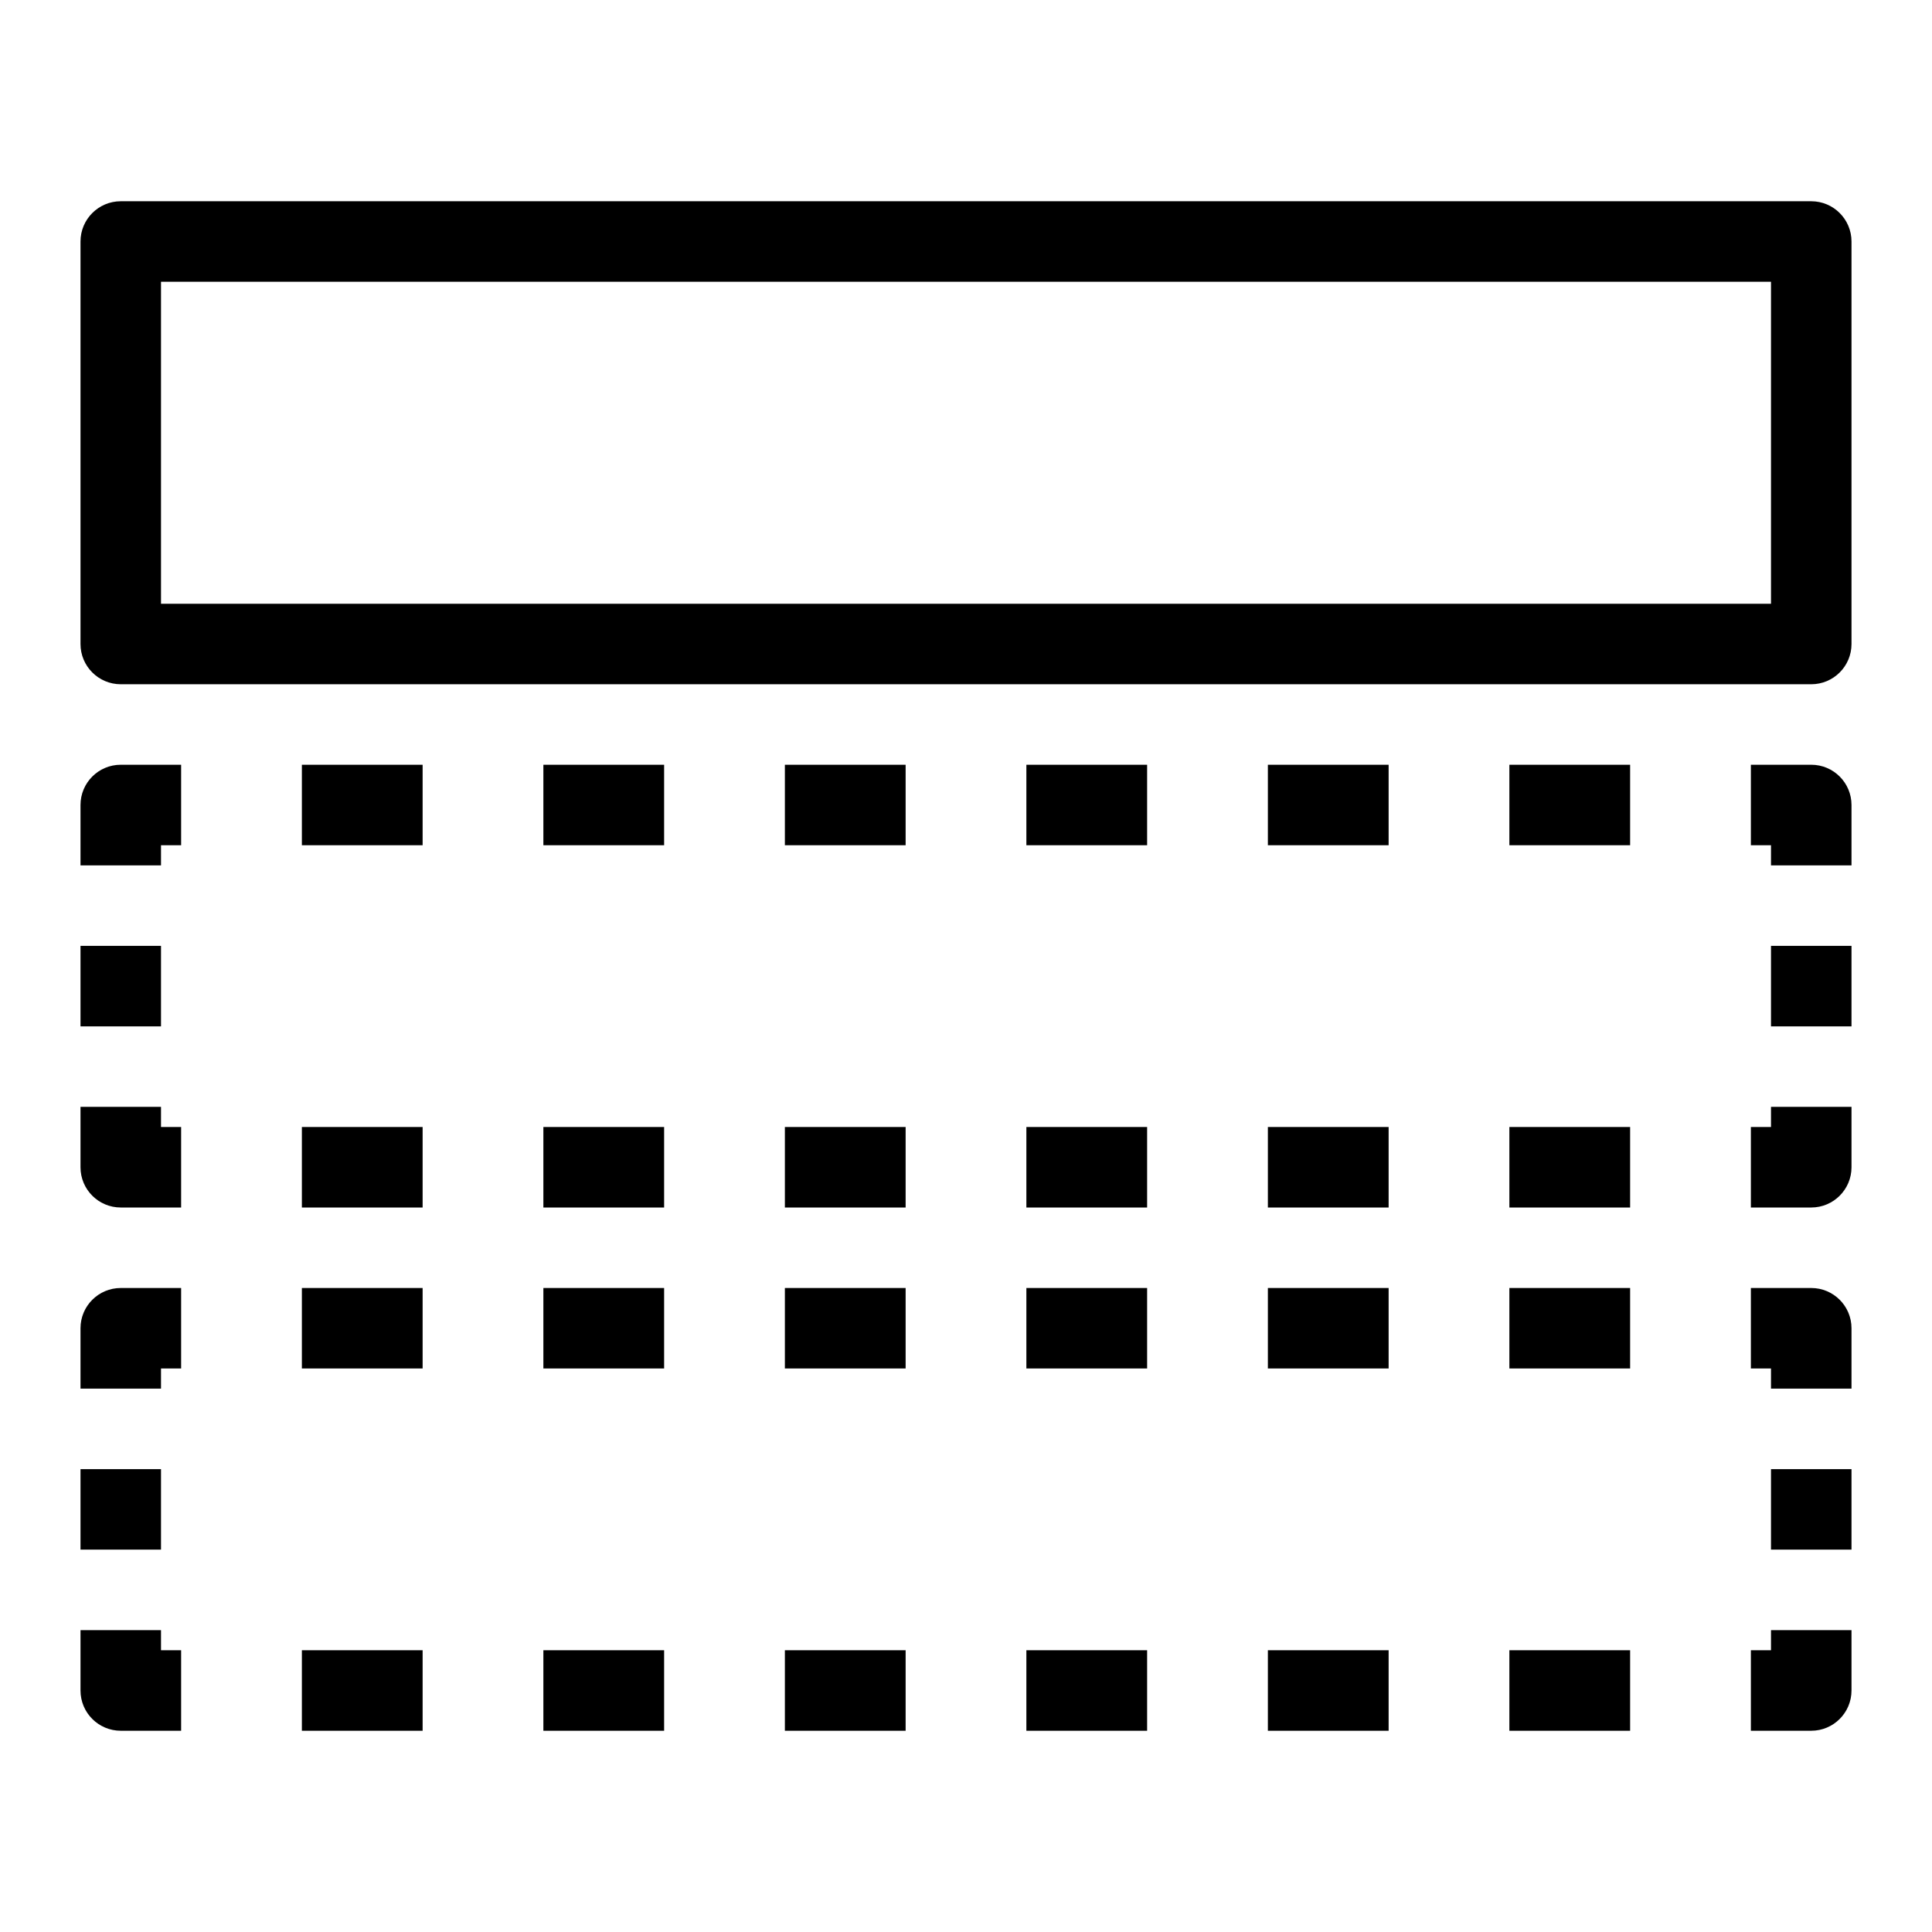
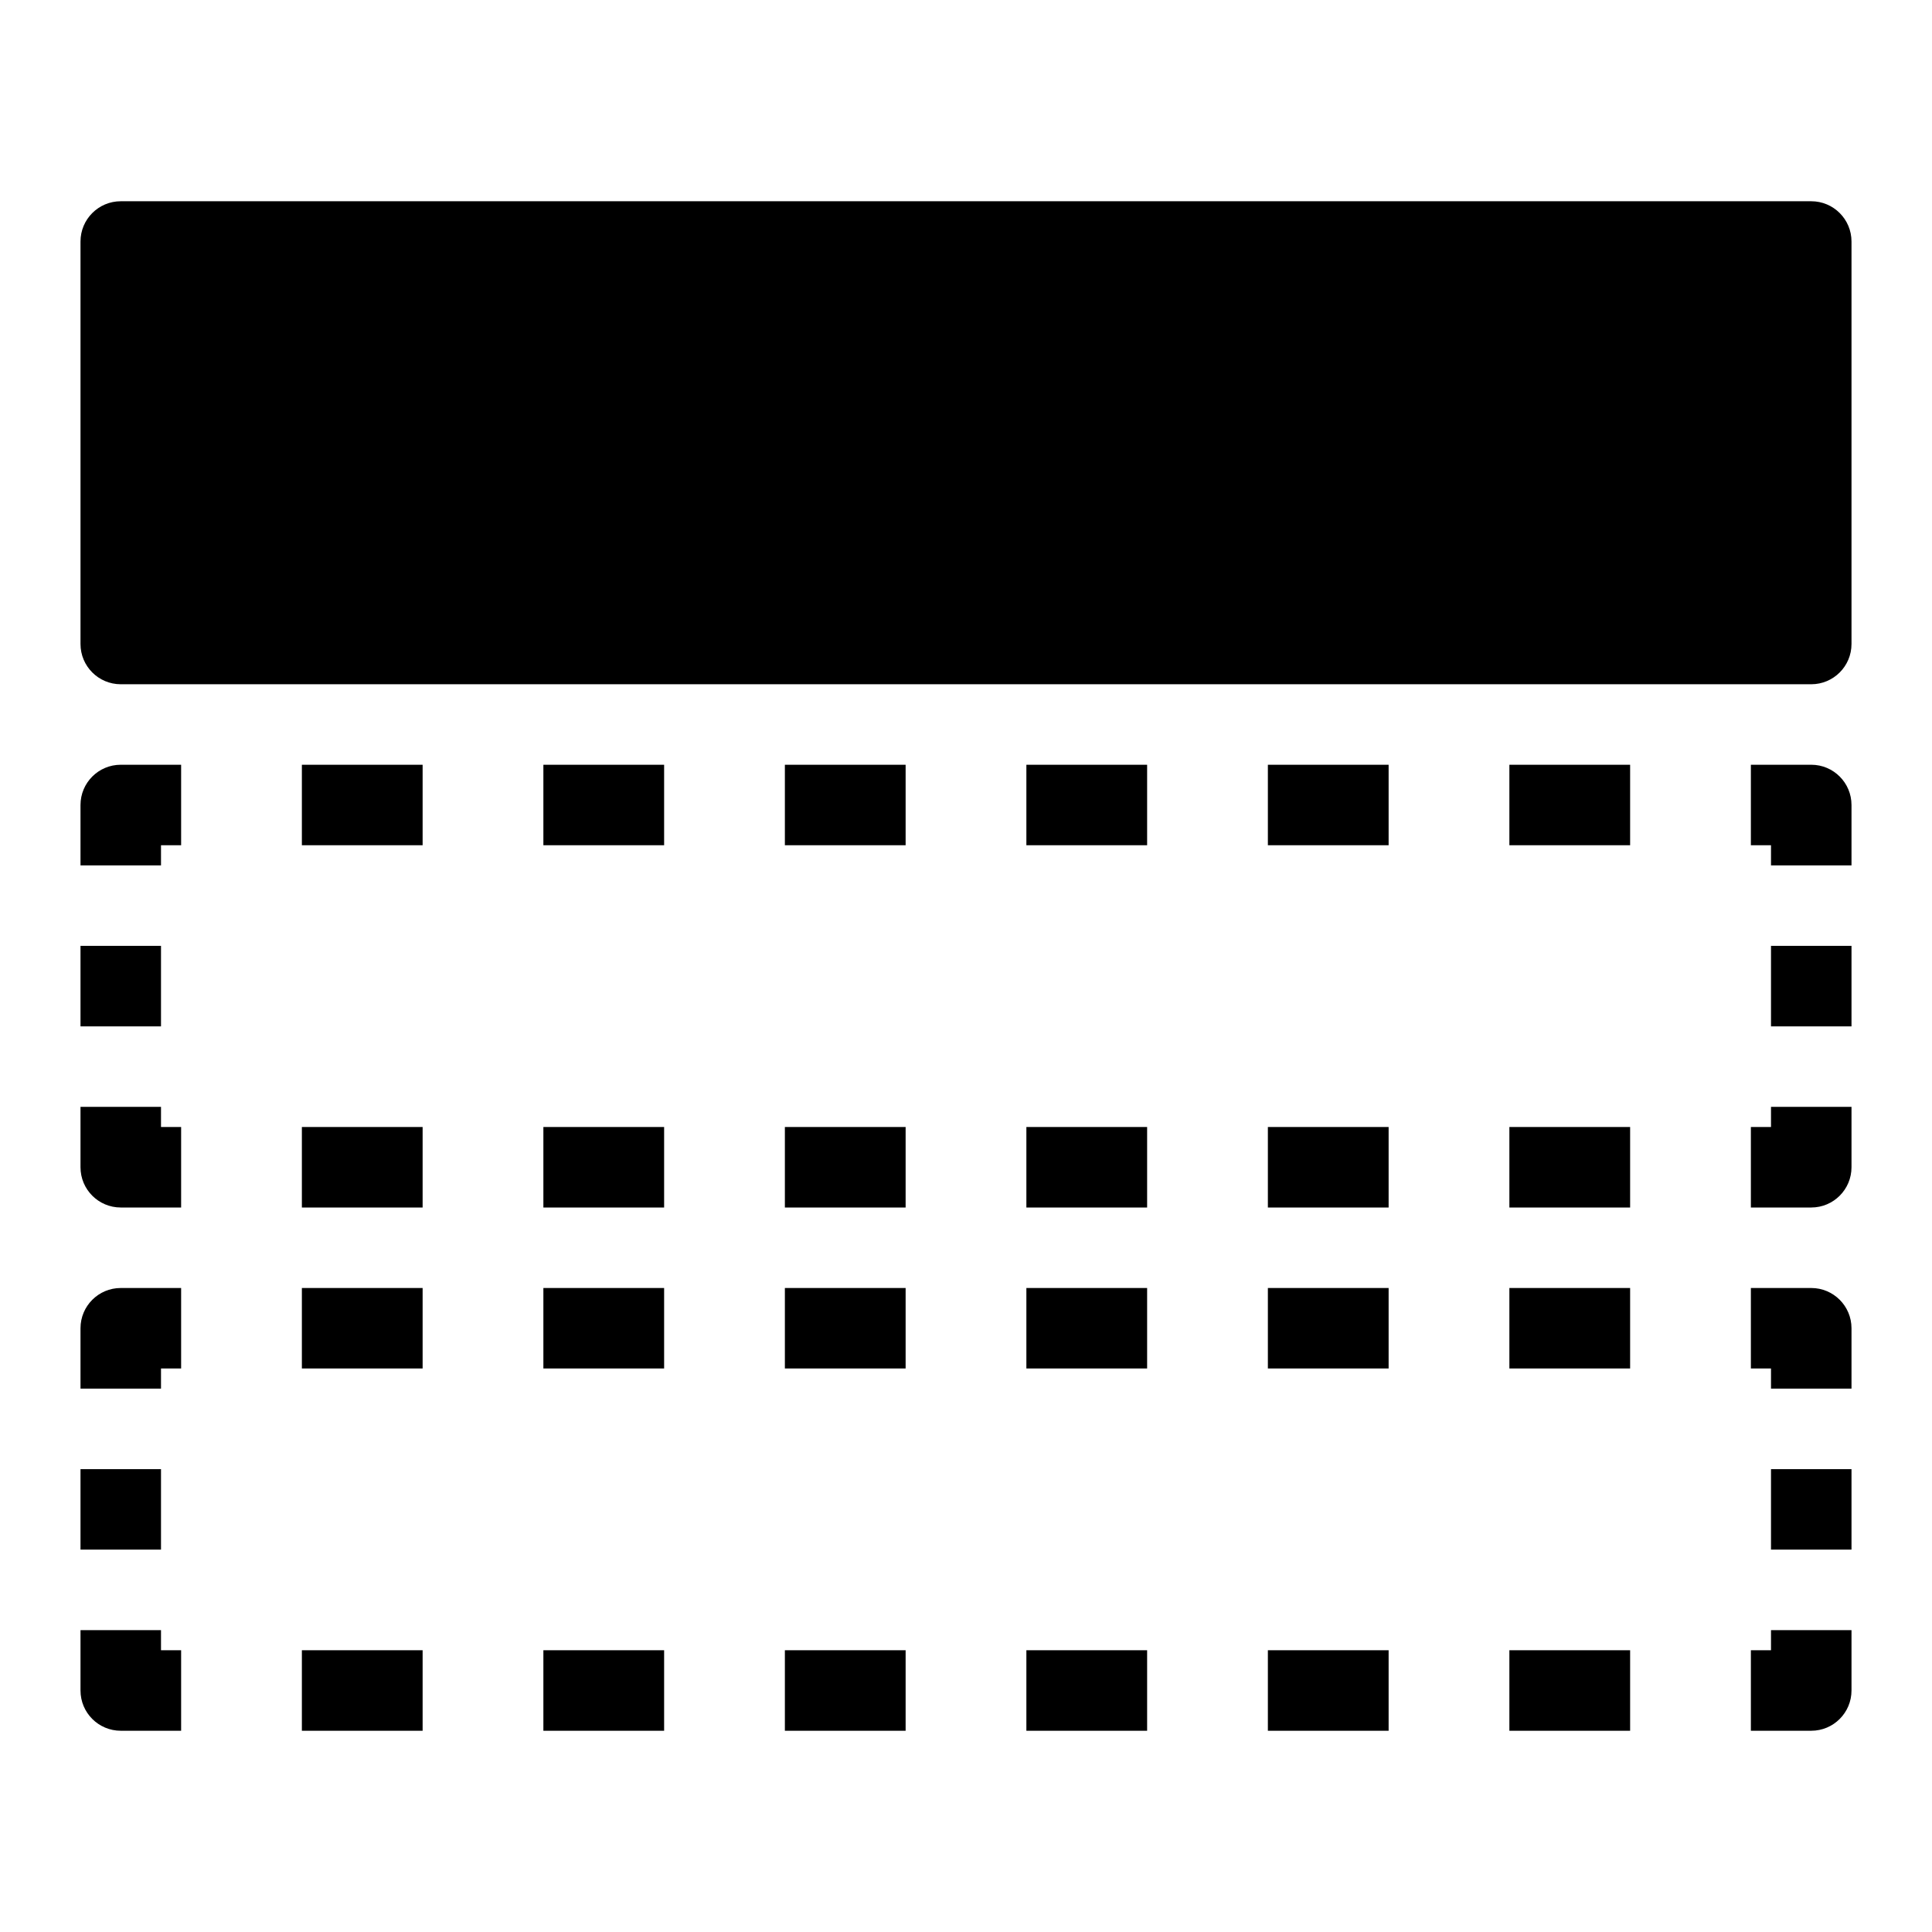
<svg xmlns="http://www.w3.org/2000/svg" viewBox="0 0 48 48">
-   <path fill="currentColor" fill-rule="evenodd" d="M44 38.5h2v-2h-2v2Zm2-5.5v1.5h-2V34h-.5v-2H45a1 1 0 0 1 1 1Zm-32.5 1h3v-2h-3v2Zm24 0h3v-2h-3v2Zm-18 0h3v-2h-3v2Zm-12 0h3v-2h-3v2Zm24 0h3v-2h-3v2Zm-6 0h3v-2h-3v2ZM3 32h1.5v2H4v.5H2V33a1 1 0 0 1 1-1Zm-1 6.5h2v-2H2v2ZM4 41h.5v2H3a1 1 0 0 1-1-1v-1.5h2v.5Zm15.5 2h3v-2h-3v2Zm12 0h3v-2h-3v2Zm6 0h3v-2h-3v2Zm-30 0h3v-2h-3v2Zm18 0h3v-2h-3v2Zm-12 0h3v-2h-3v2ZM44 40.5h2V42a1 1 0 0 1-1 1h-1.5v-2h.5v-.5Zm0-15h2v-2h-2v2Zm2-5.5v1.5h-2V21h-.5v-2H45a1 1 0 0 1 1 1Zm-14.5 1h3v-2h-3v2Zm-24 0h3v-2h-3v2Zm30 0h3v-2h-3v2Zm-24 0h3v-2h-3v2Zm6 0h3v-2h-3v2Zm6 0h3v-2h-3v2ZM3 19h1.5v2H4v.5H2V20a1 1 0 0 1 1-1Zm-1 6.5h2v-2H2v2ZM4 28h.5v2H3a1 1 0 0 1-1-1v-1.5h2v.5Zm15.5 2h3v-2h-3v2Zm12 0h3v-2h-3v2Zm-24 0h3v-2h-3v2Zm6 0h3v-2h-3v2Zm24 0h3v-2h-3v2Zm-12 0h3v-2h-3v2ZM44 27.5h2V29a1 1 0 0 1-1 1h-1.5v-2h.5v-.5ZM4 15h40V7H4v8ZM45 5H3a1 1 0 0 0-1 1v10a1 1 0 0 0 1 1h42a1 1 0 0 0 1-1V6a1 1 0 0 0-1-1Z" />
+   <path fill="currentColor" fillRule="evenodd" d="M44 38.5h2v-2h-2v2Zm2-5.5v1.5h-2V34h-.5v-2H45a1 1 0 0 1 1 1Zm-32.5 1h3v-2h-3v2Zm24 0h3v-2h-3v2Zm-18 0h3v-2h-3v2Zm-12 0h3v-2h-3v2Zm24 0h3v-2h-3v2Zm-6 0h3v-2h-3v2ZM3 32h1.5v2H4v.5H2V33a1 1 0 0 1 1-1Zm-1 6.5h2v-2H2v2ZM4 41h.5v2H3a1 1 0 0 1-1-1v-1.5h2v.5Zm15.5 2h3v-2h-3v2Zm12 0h3v-2h-3v2Zm6 0h3v-2h-3v2Zm-30 0h3v-2h-3v2Zm18 0h3v-2h-3v2Zm-12 0h3v-2h-3v2ZM44 40.5h2V42a1 1 0 0 1-1 1h-1.5v-2h.5v-.5Zm0-15h2v-2h-2v2Zm2-5.5v1.5h-2V21h-.5v-2H45a1 1 0 0 1 1 1Zm-14.5 1h3v-2h-3v2Zm-24 0h3v-2h-3v2Zm30 0h3v-2h-3v2Zm-24 0h3v-2h-3v2Zm6 0h3v-2h-3v2Zm6 0h3v-2h-3v2ZM3 19h1.5v2H4v.5H2V20a1 1 0 0 1 1-1Zm-1 6.5h2v-2H2v2ZM4 28h.5v2H3a1 1 0 0 1-1-1v-1.5h2v.5Zm15.5 2h3v-2h-3v2Zm12 0h3v-2h-3v2Zm-24 0h3v-2h-3v2Zm6 0h3v-2h-3v2Zm24 0h3v-2h-3v2Zm-12 0h3v-2h-3v2ZM44 27.5h2V29a1 1 0 0 1-1 1h-1.5v-2h.5v-.5ZM4 15h40V7H4v8ZM45 5H3a1 1 0 0 0-1 1v10a1 1 0 0 0 1 1h42a1 1 0 0 0 1-1V6a1 1 0 0 0-1-1Z" />
</svg>
